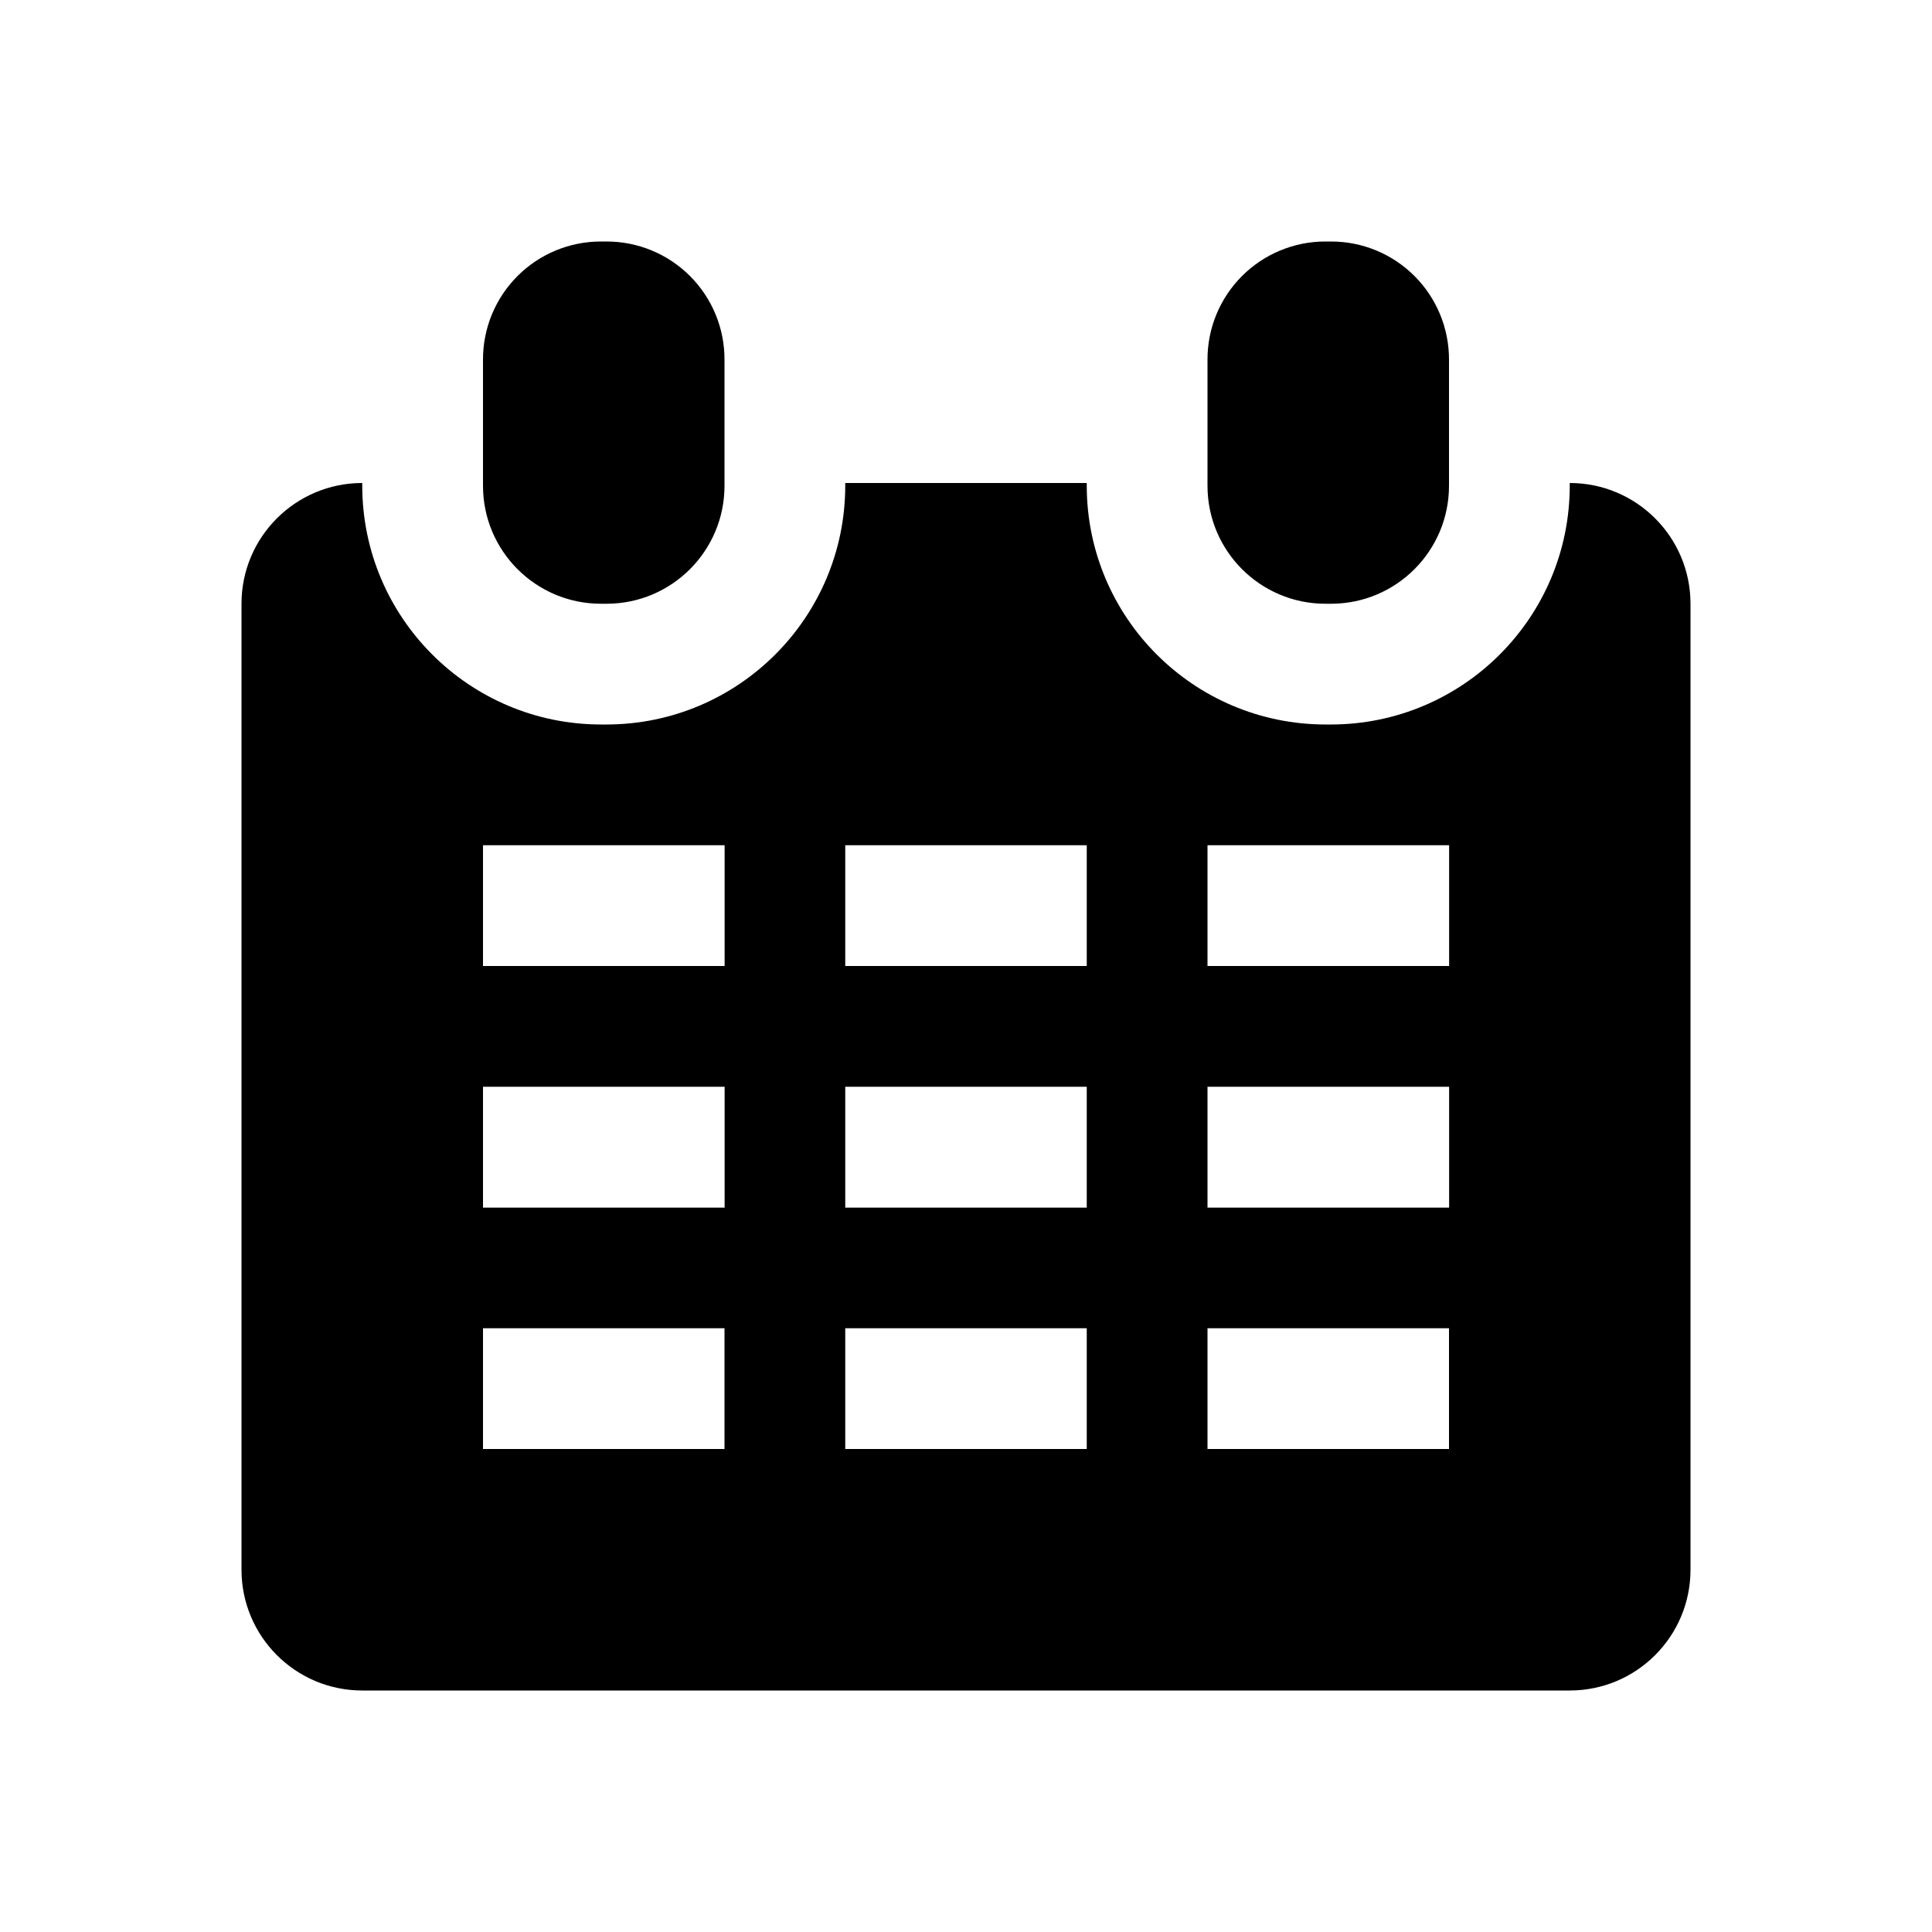
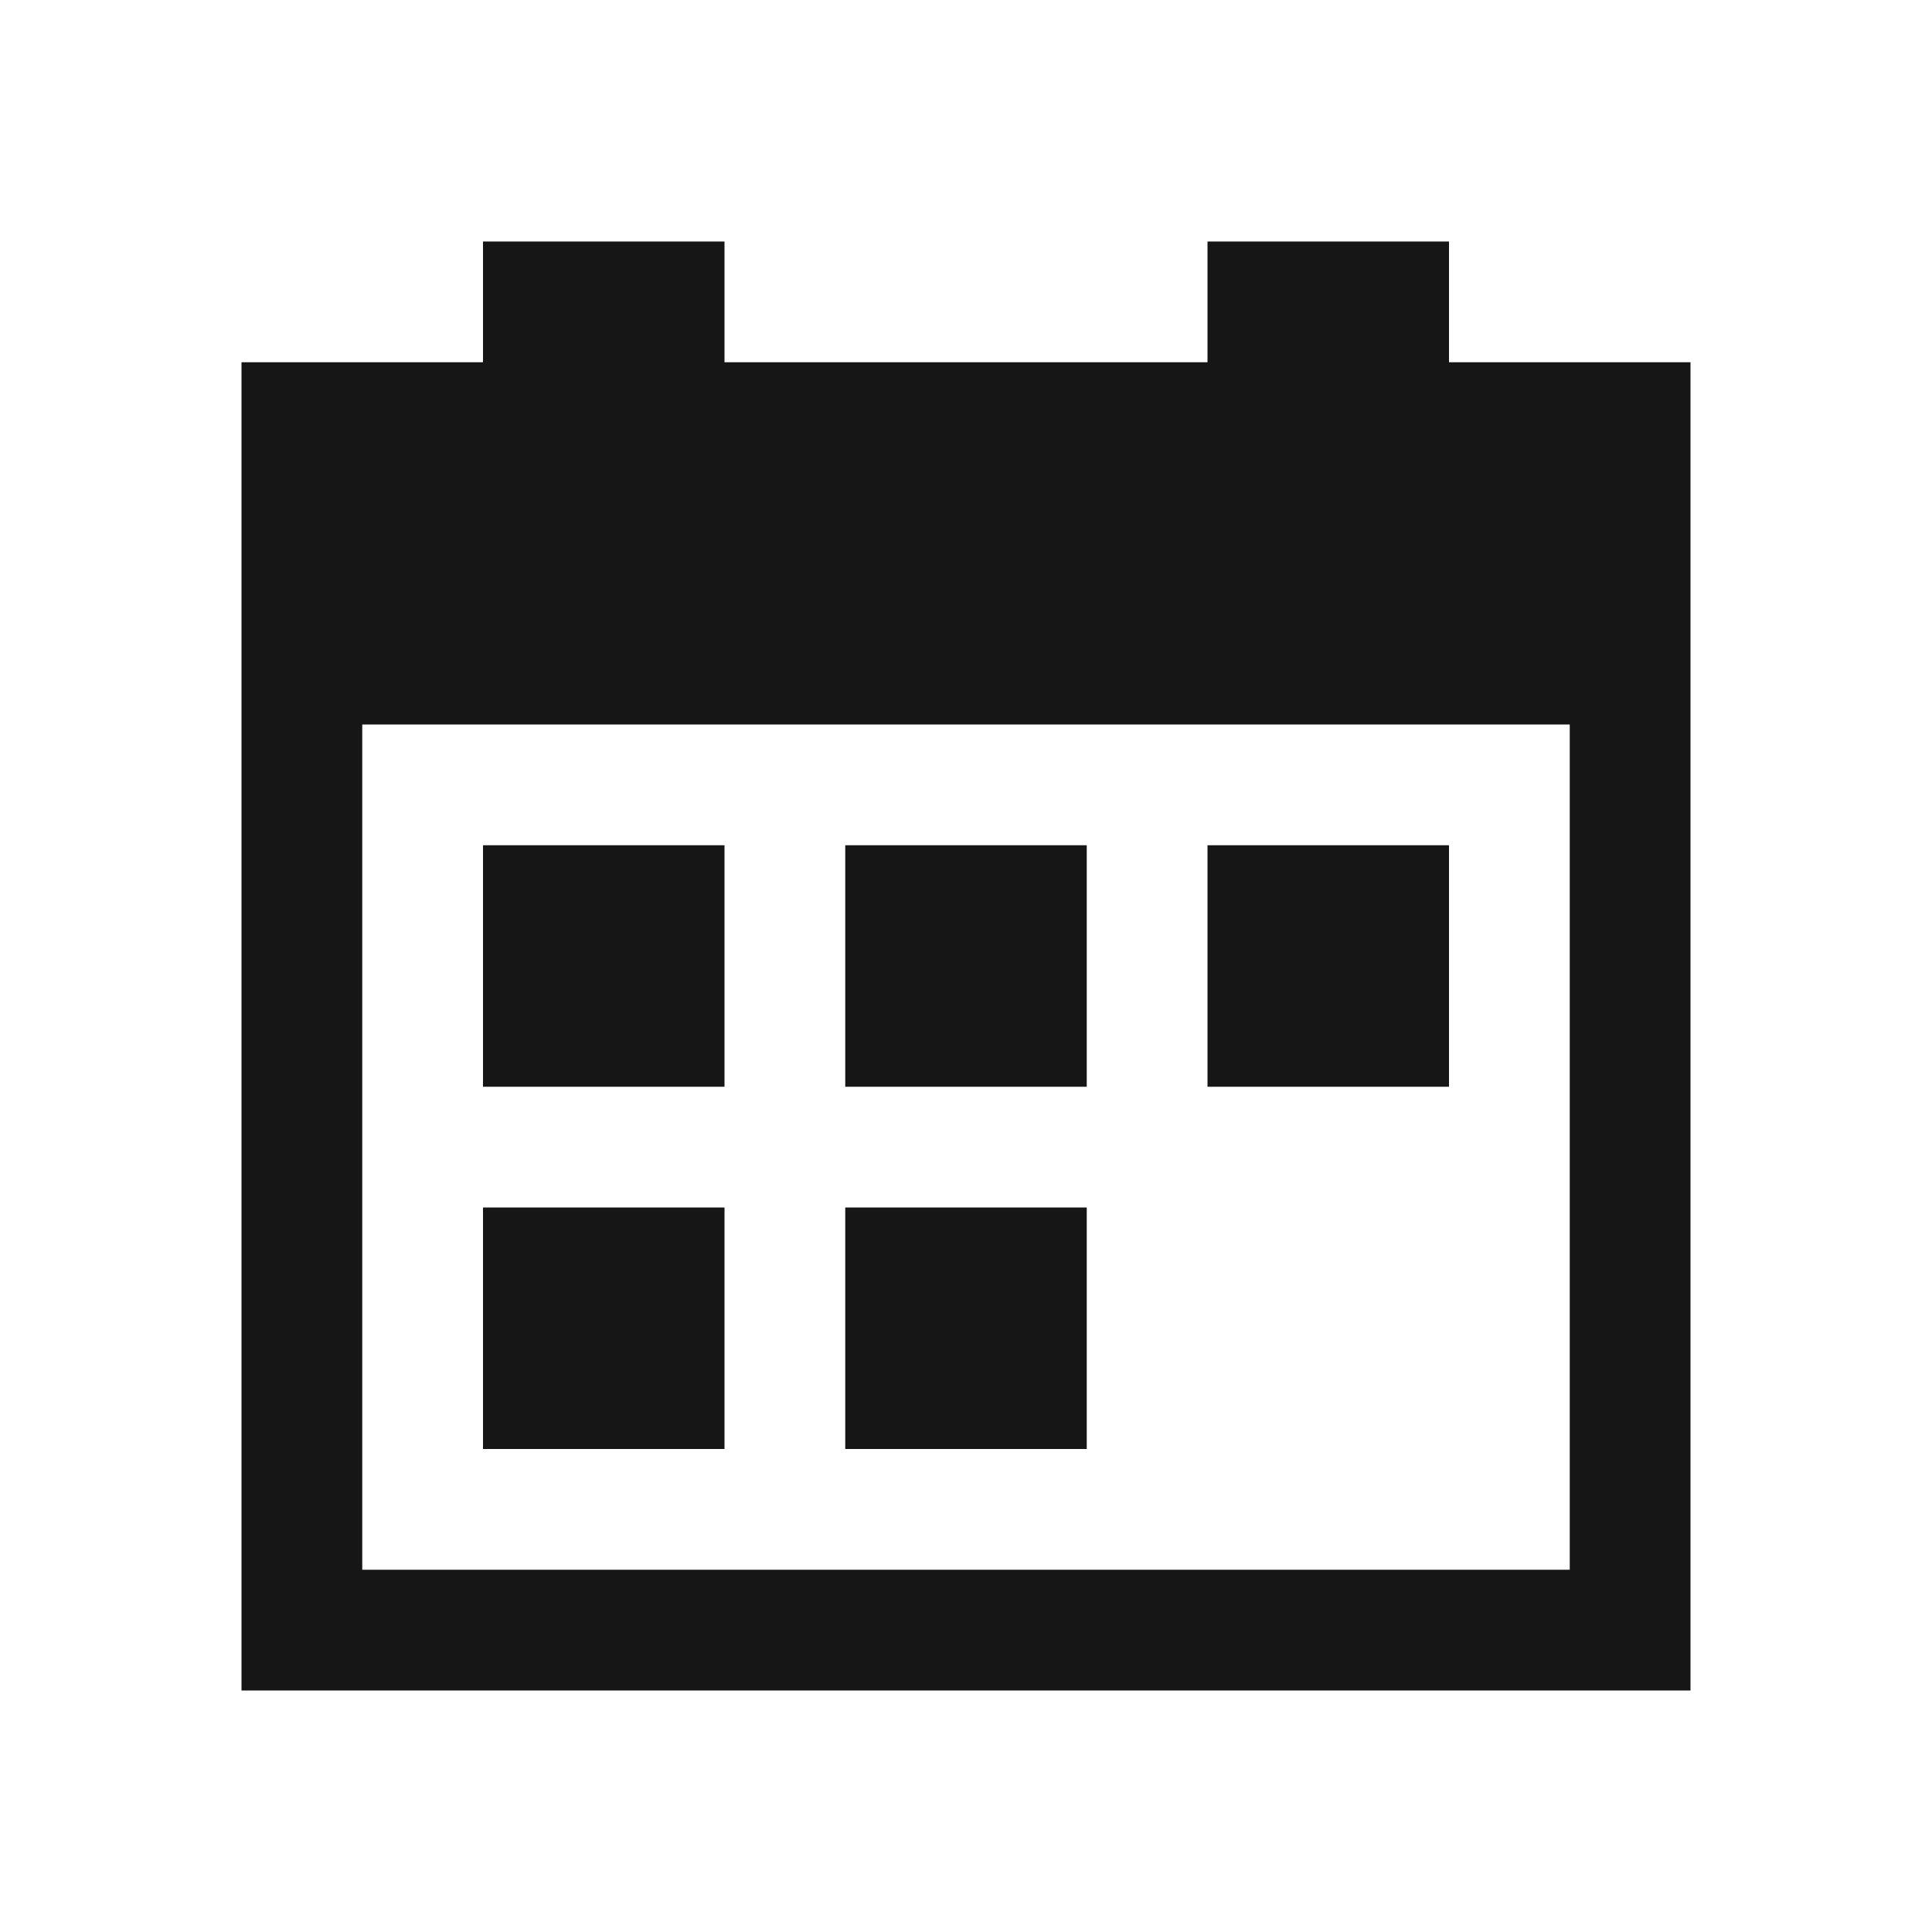
- <svg xmlns="http://www.w3.org/2000/svg" id="Layer_1" data-name="Layer 1" viewBox="0 0 16 16">
-   <path class="cls-1" d="M4,4.023V2.977A.976.976,0,0,1,4.977,2h.046A.976.976,0,0,1,6,2.977V4.023A.977.977,0,0,1,5.023,5H4.977A.977.977,0,0,1,4,4.023ZM13,4V4.023A1.979,1.979,0,0,1,11.023,6h-.046A1.979,1.979,0,0,1,9,4.023V4H7V4.023A1.979,1.979,0,0,1,5.023,6h-.046A1.979,1.979,0,0,1,3,4.023V4A1,1,0,0,0,2,5v8a1,1,0,0,0,1,1H13a1,1,0,0,0,1-1V5A1,1,0,0,0,13,4ZM6,12H4V11H6Zm.001-1.999H4V9H6.001ZM6.001,8H4V7H6.001ZM9,12H7V11H9Zm0-1.999H7V9H9ZM9,8H7V7H9Zm3,4H10V11h2Zm.001-1.999H10V9h2.001Zm0-2.001H10V7h2.001ZM10,4.023V2.977A.976.976,0,0,1,10.977,2h.046A.976.976,0,0,1,12,2.977V4.023A.977.977,0,0,1,11.023,5h-.046A.977.977,0,0,1,10,4.023Z" />
+ <svg xmlns="http://www.w3.org/2000/svg" id="Layer_1" viewBox="0 0 16 16">
+   <defs>
+     <style>.cls-1{fill:#161617;stroke-width:0px;}</style>
+   </defs>
+   <path class="cls-1" d="m12,3v-1h-2v1h-4v-1h-2v1h-2v11h12V3h-2Zm1,10H3v-7h10v7Zm-7-4h-2v-2h2v2Zm3-2h-2v2h2v-2Zm3,0h-2v2h2v-2Zm-6,3h-2v2h2v-2Zm3,0h-2v2h2v-2Z" />
</svg>
